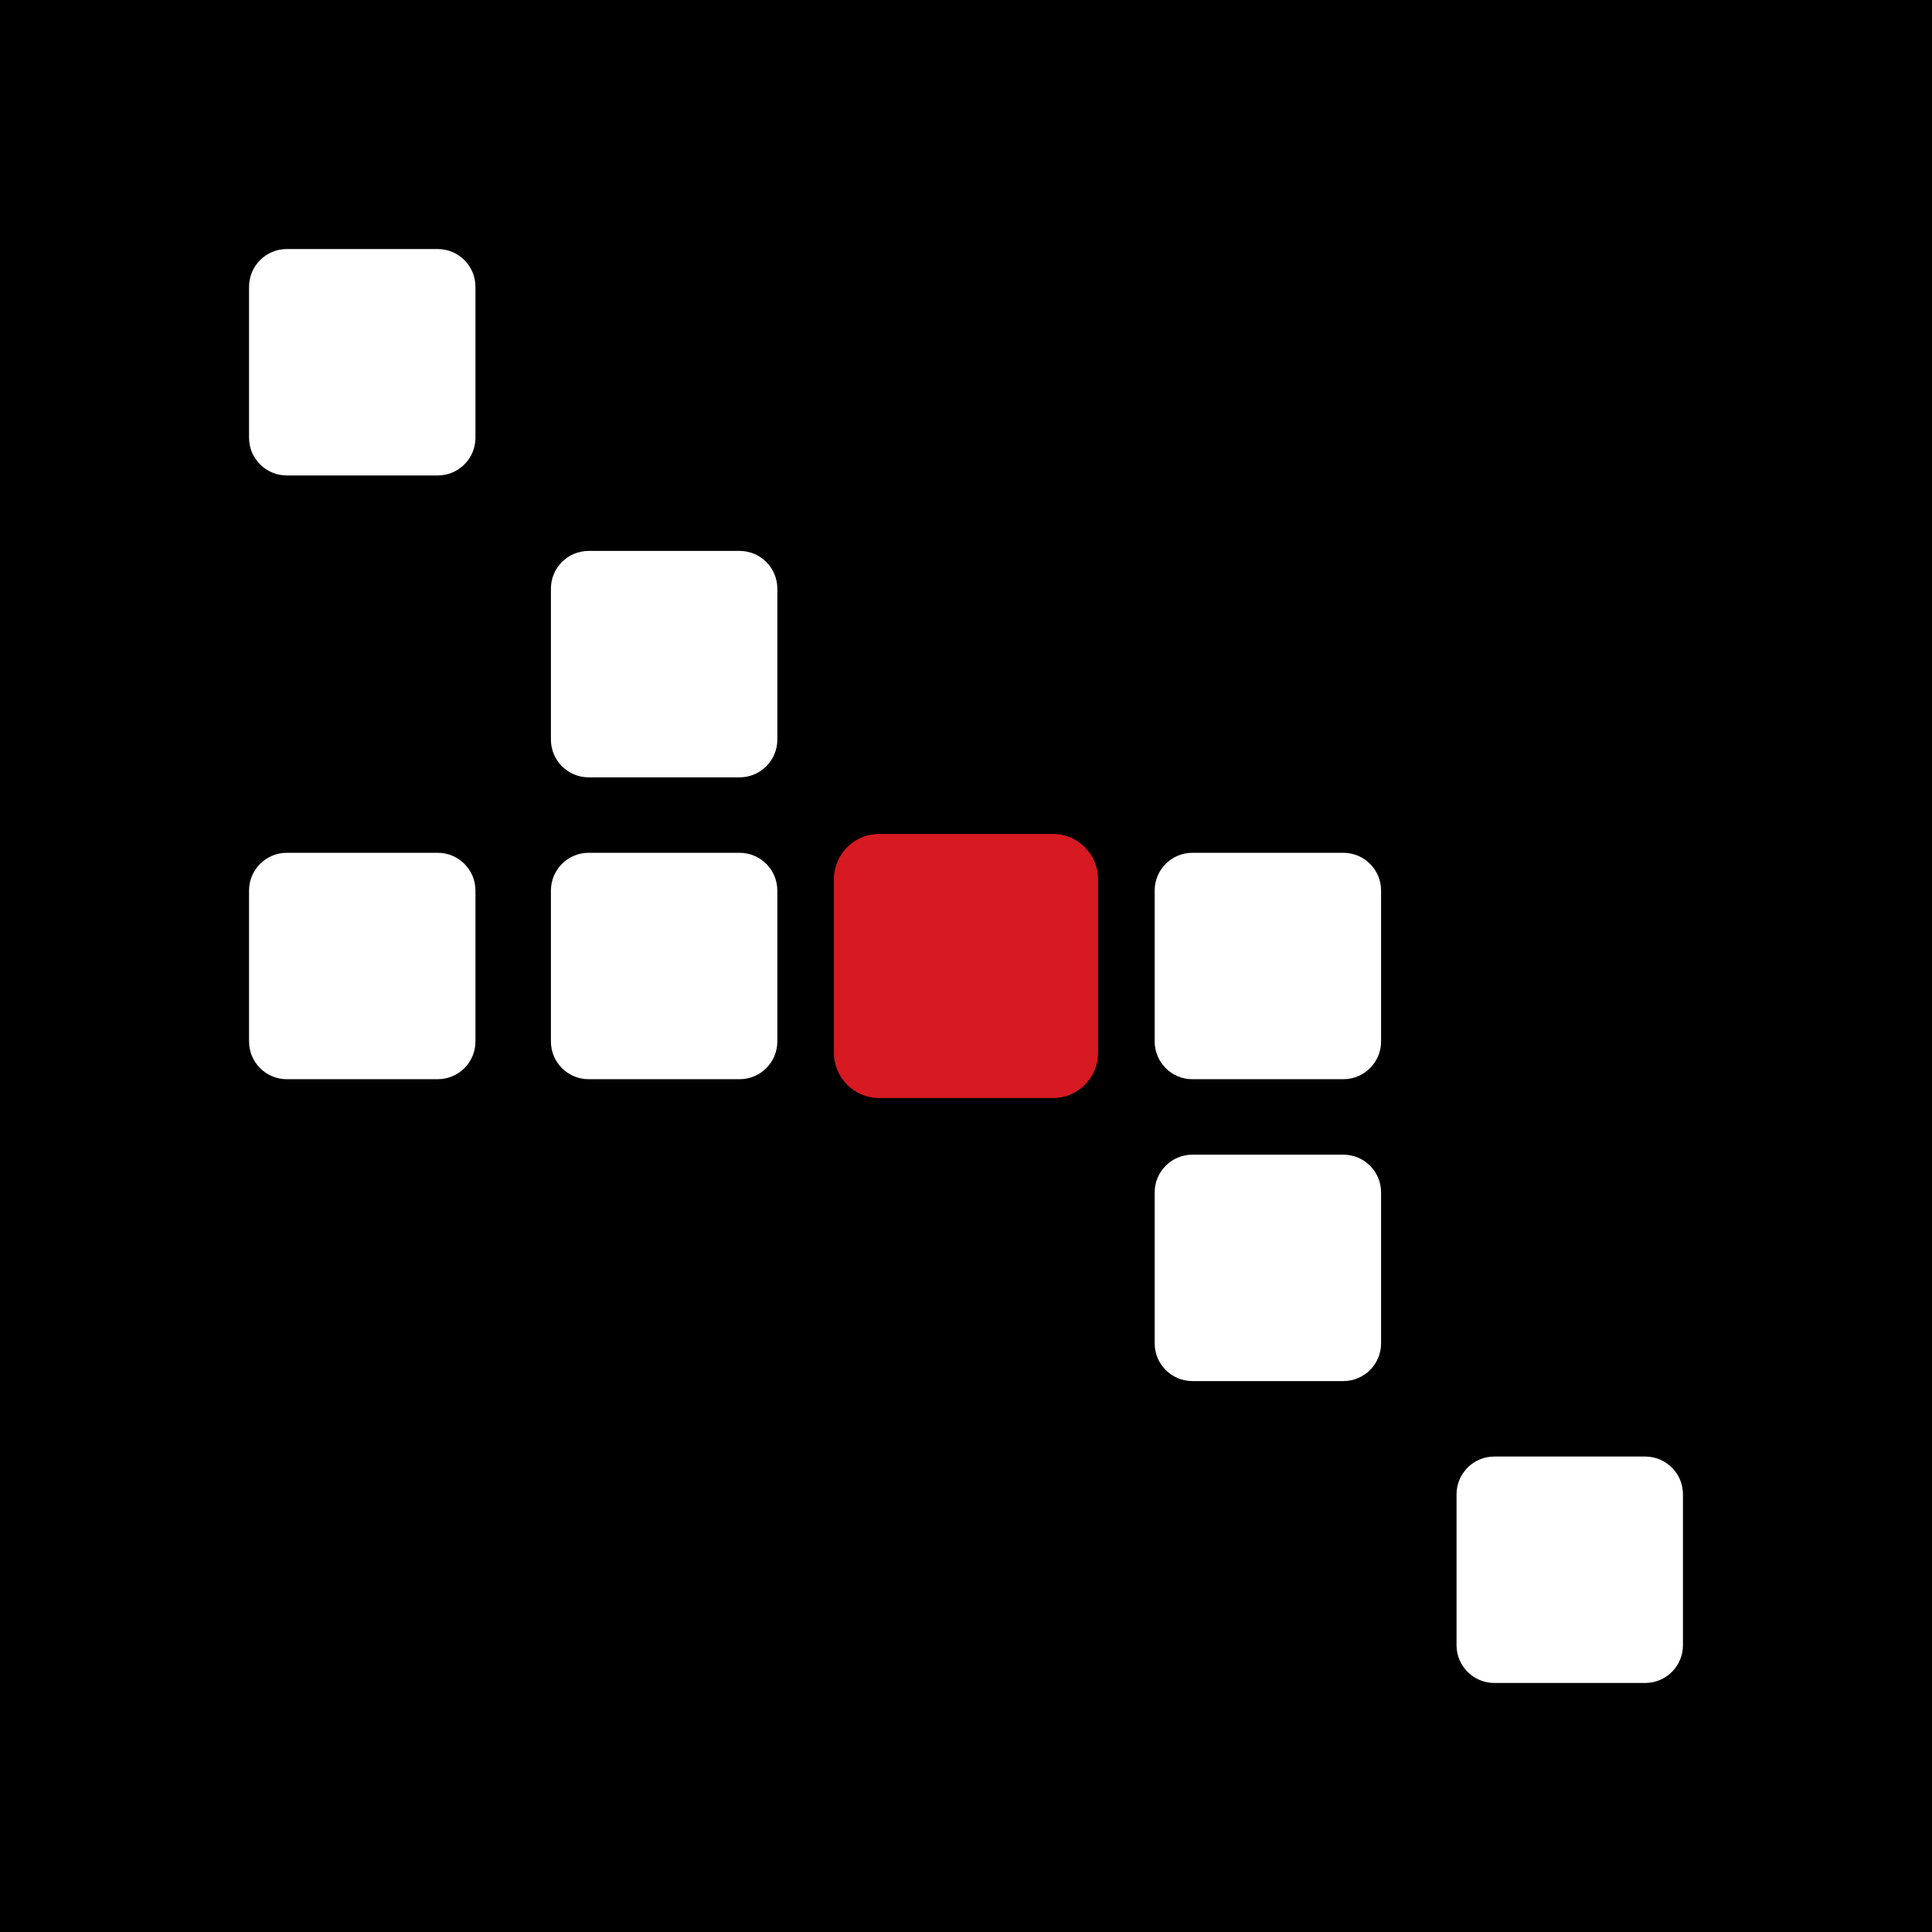
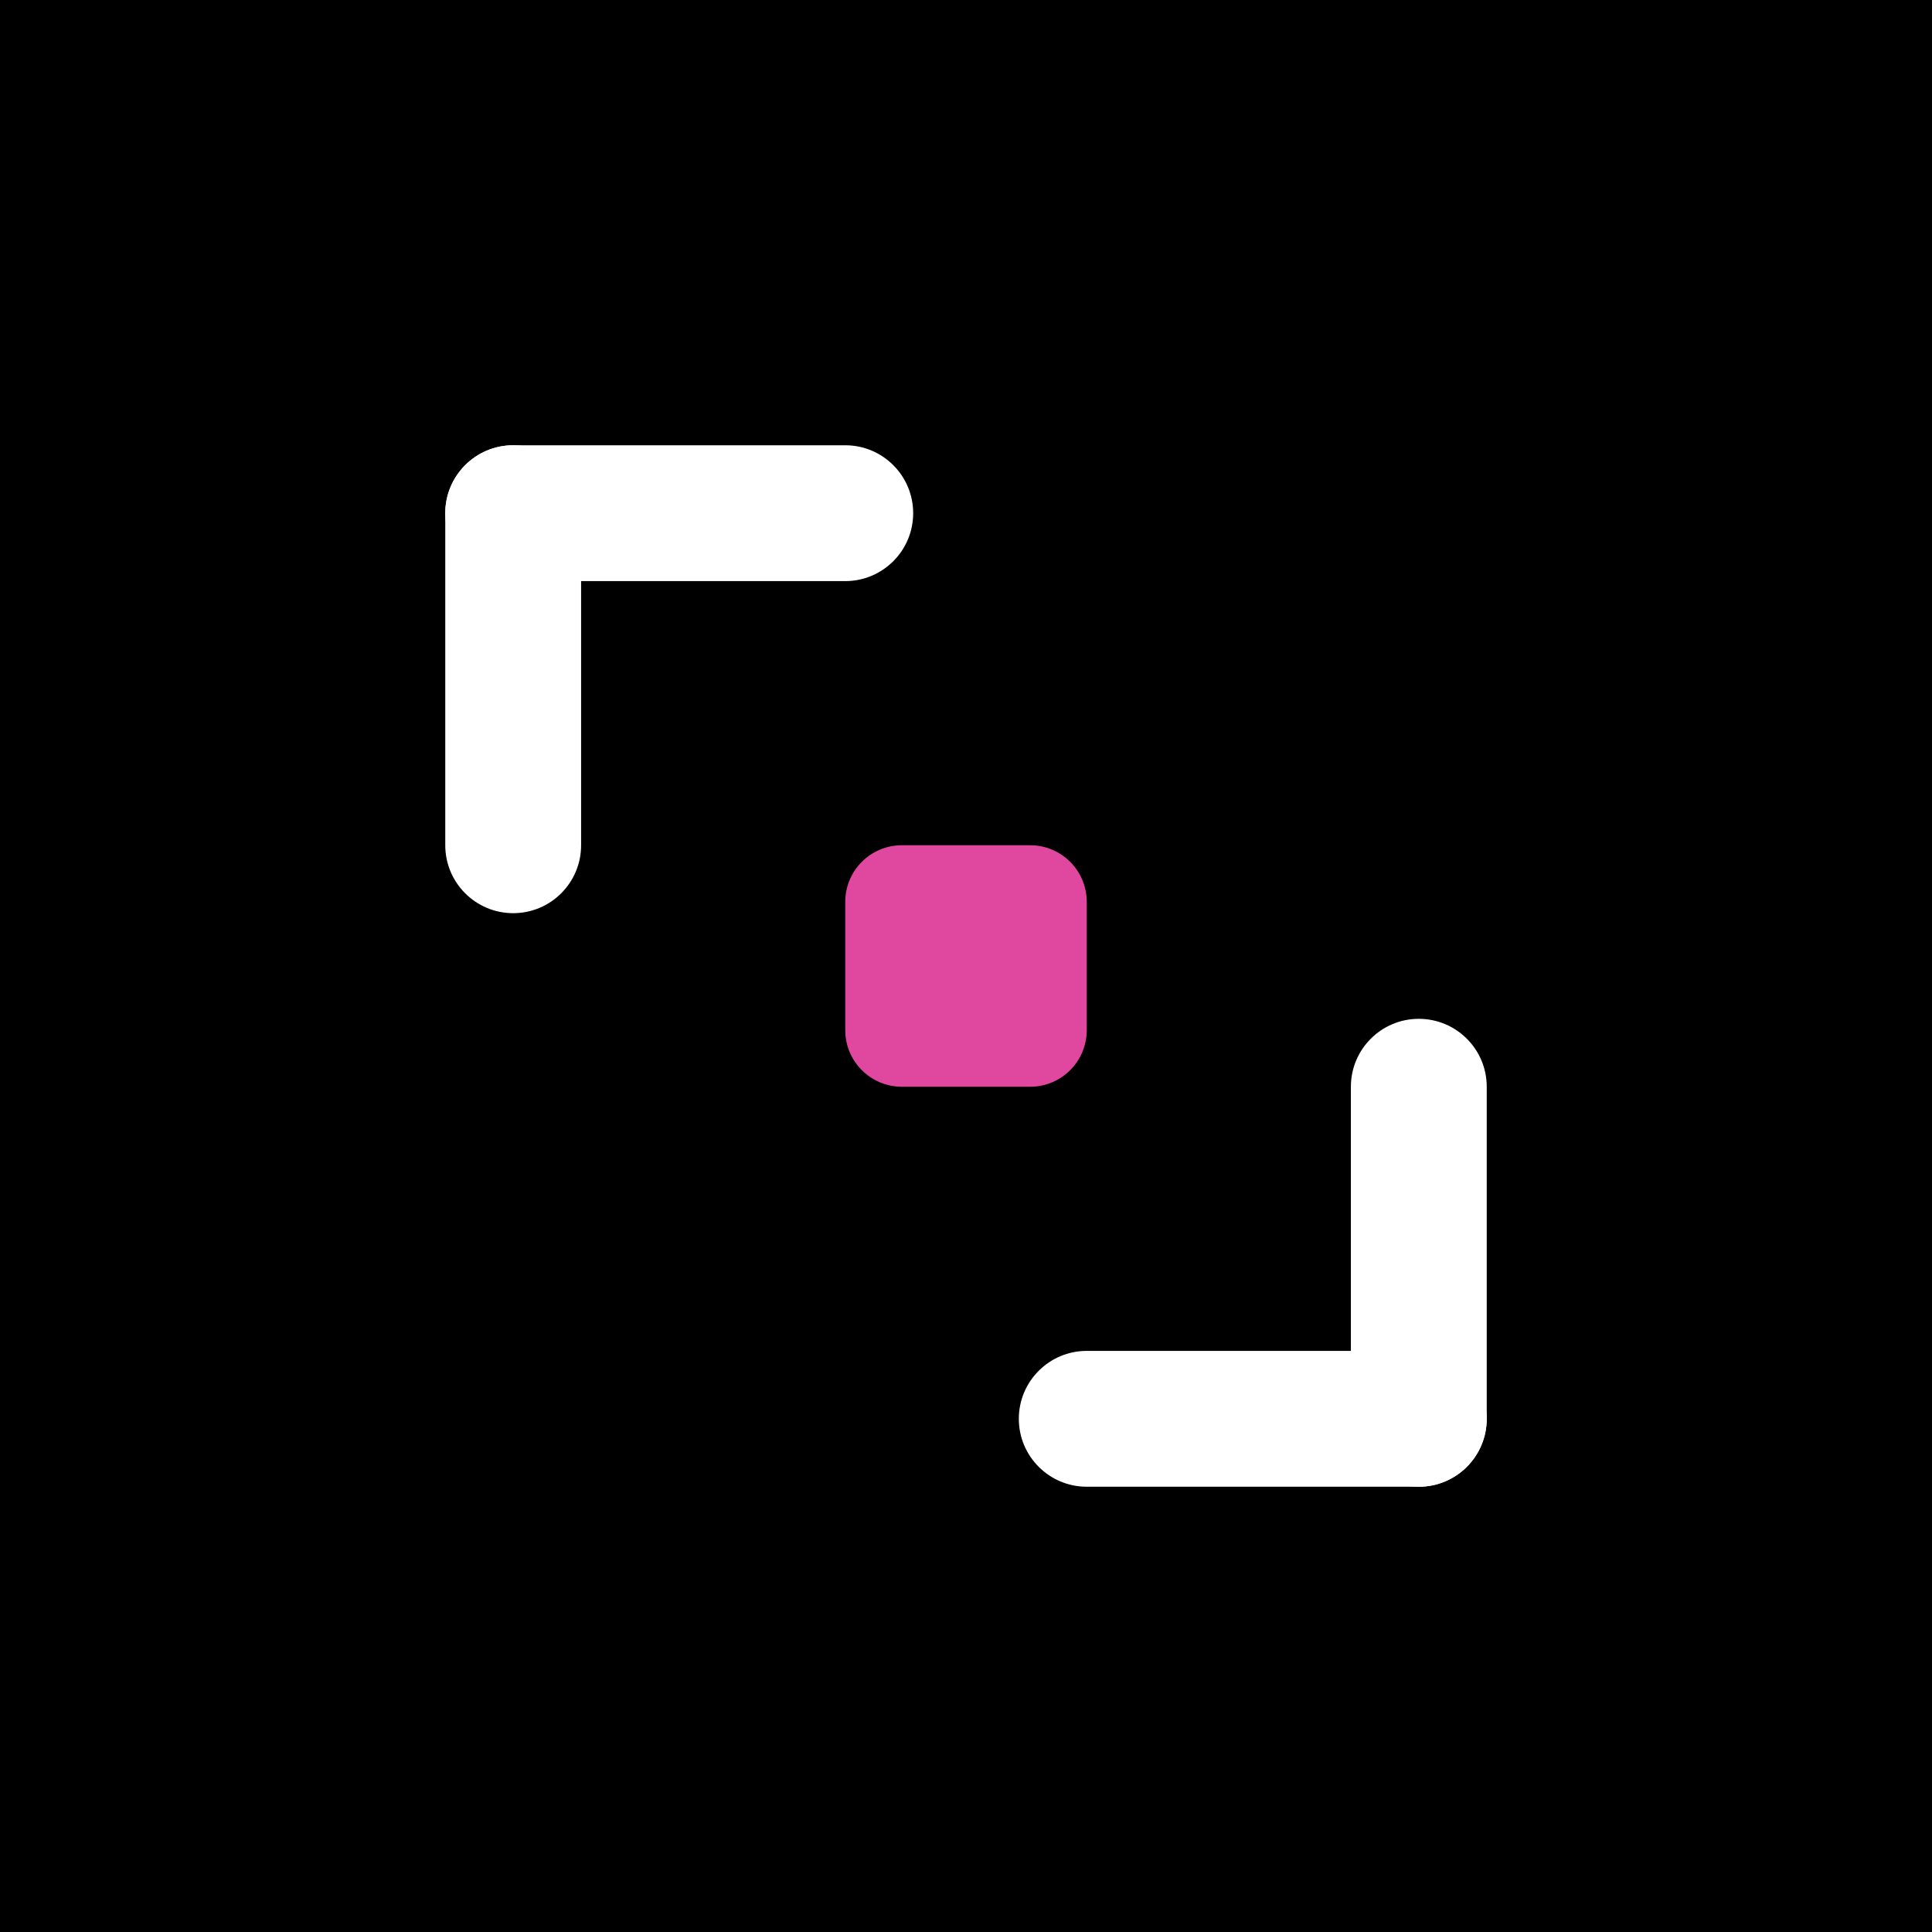
<svg xmlns="http://www.w3.org/2000/svg" viewBox="0 0 1024 1024" width="1024" height="1024">
  <rect width="1024" height="1024" fill="#000000" />
-   <rect x="132" y="132" width="120" height="120" rx="20" ry="20" fill="#FFFFFF" />
-   <rect x="292" y="292" width="120" height="120" rx="20" ry="20" fill="#FFFFFF" />
-   <rect x="132" y="452" width="120" height="120" rx="20" ry="20" fill="#FFFFFF" />
-   <rect x="292" y="452" width="120" height="120" rx="20" ry="20" fill="#FFFFFF" />
-   <rect x="612" y="452" width="120" height="120" rx="20" ry="20" fill="#FFFFFF" />
-   <rect x="612" y="612" width="120" height="120" rx="20" ry="20" fill="#FFFFFF" />
-   <rect x="772" y="772" width="120" height="120" rx="20" ry="20" fill="#FFFFFF" />
-   <rect x="442" y="442" width="140" height="140" rx="24" ry="24" fill="#D71921" />
+   <rect x="236" y="236" width="248" height="72" rx="36" ry="36" fill="#FFFFFF" />
+   <rect x="236" y="236" width="72" height="248" rx="36" ry="36" fill="#FFFFFF" />
+   <rect x="540" y="716" width="248" height="72" rx="36" ry="36" fill="#FFFFFF" />
+   <rect x="716" y="540" width="72" height="248" rx="36" ry="36" fill="#FFFFFF" />
+   <rect x="448" y="448" width="128" height="128" rx="30" ry="30" fill="#E0479E" />
</svg>
